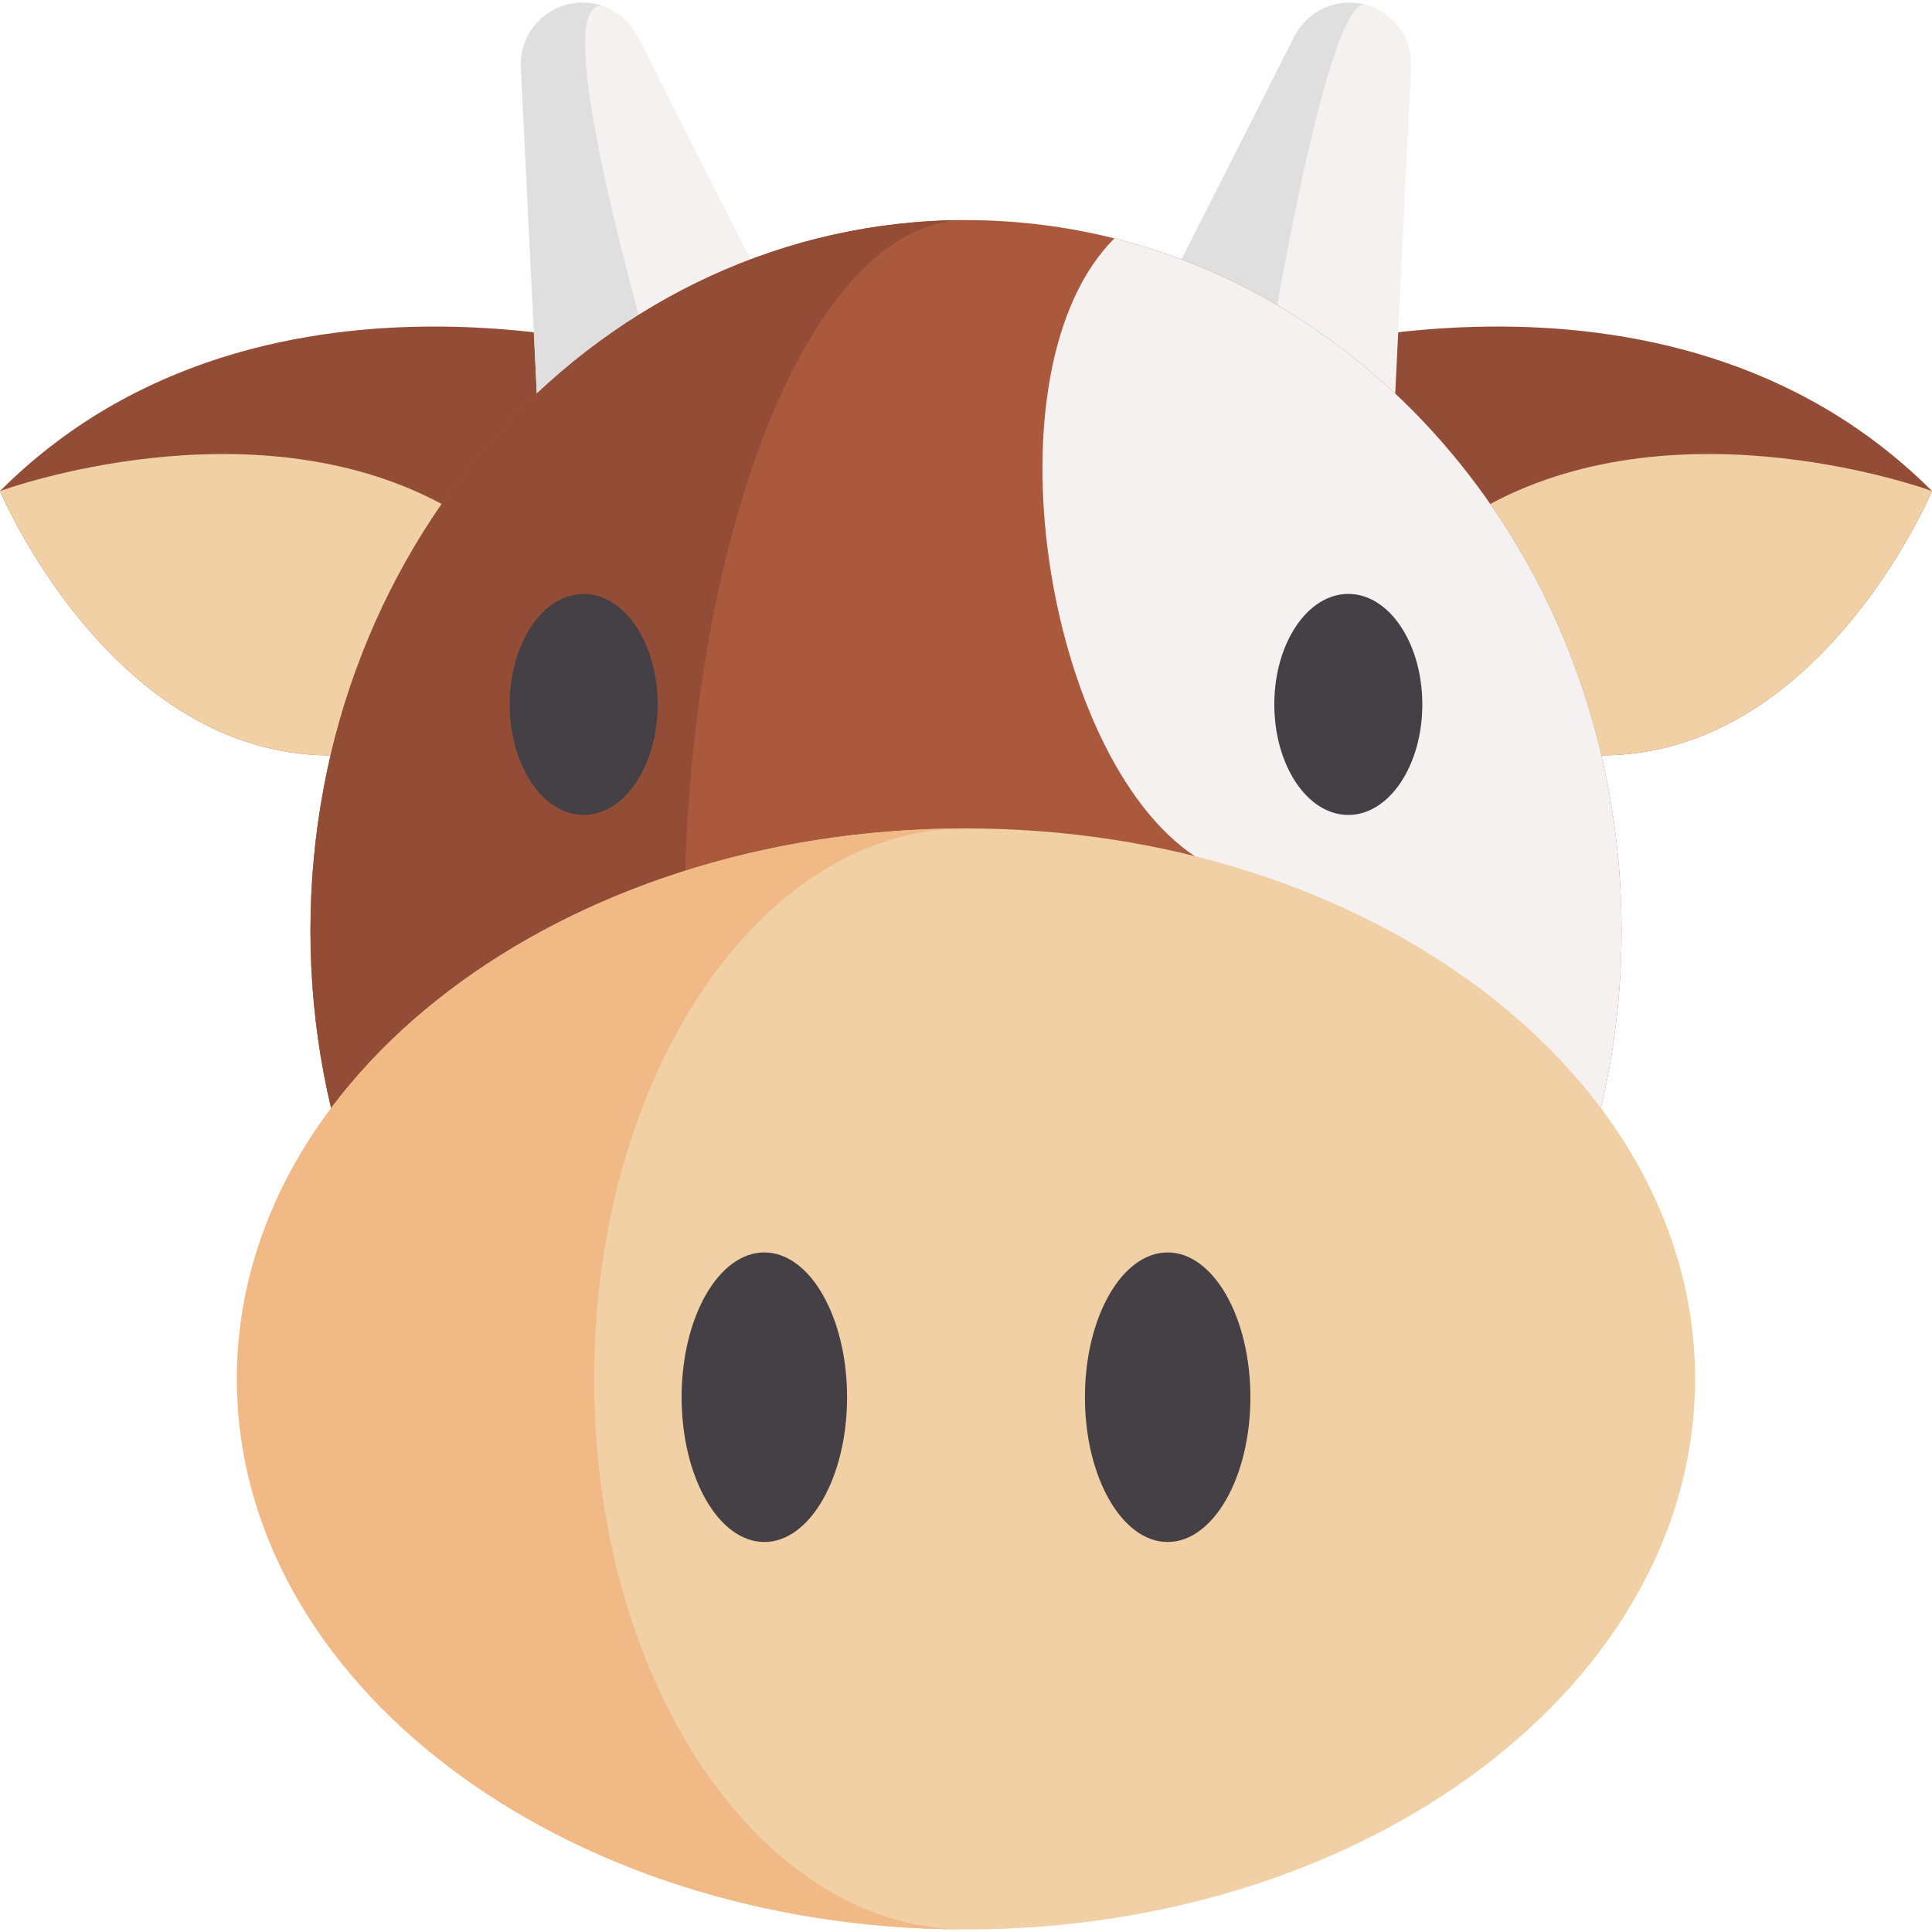
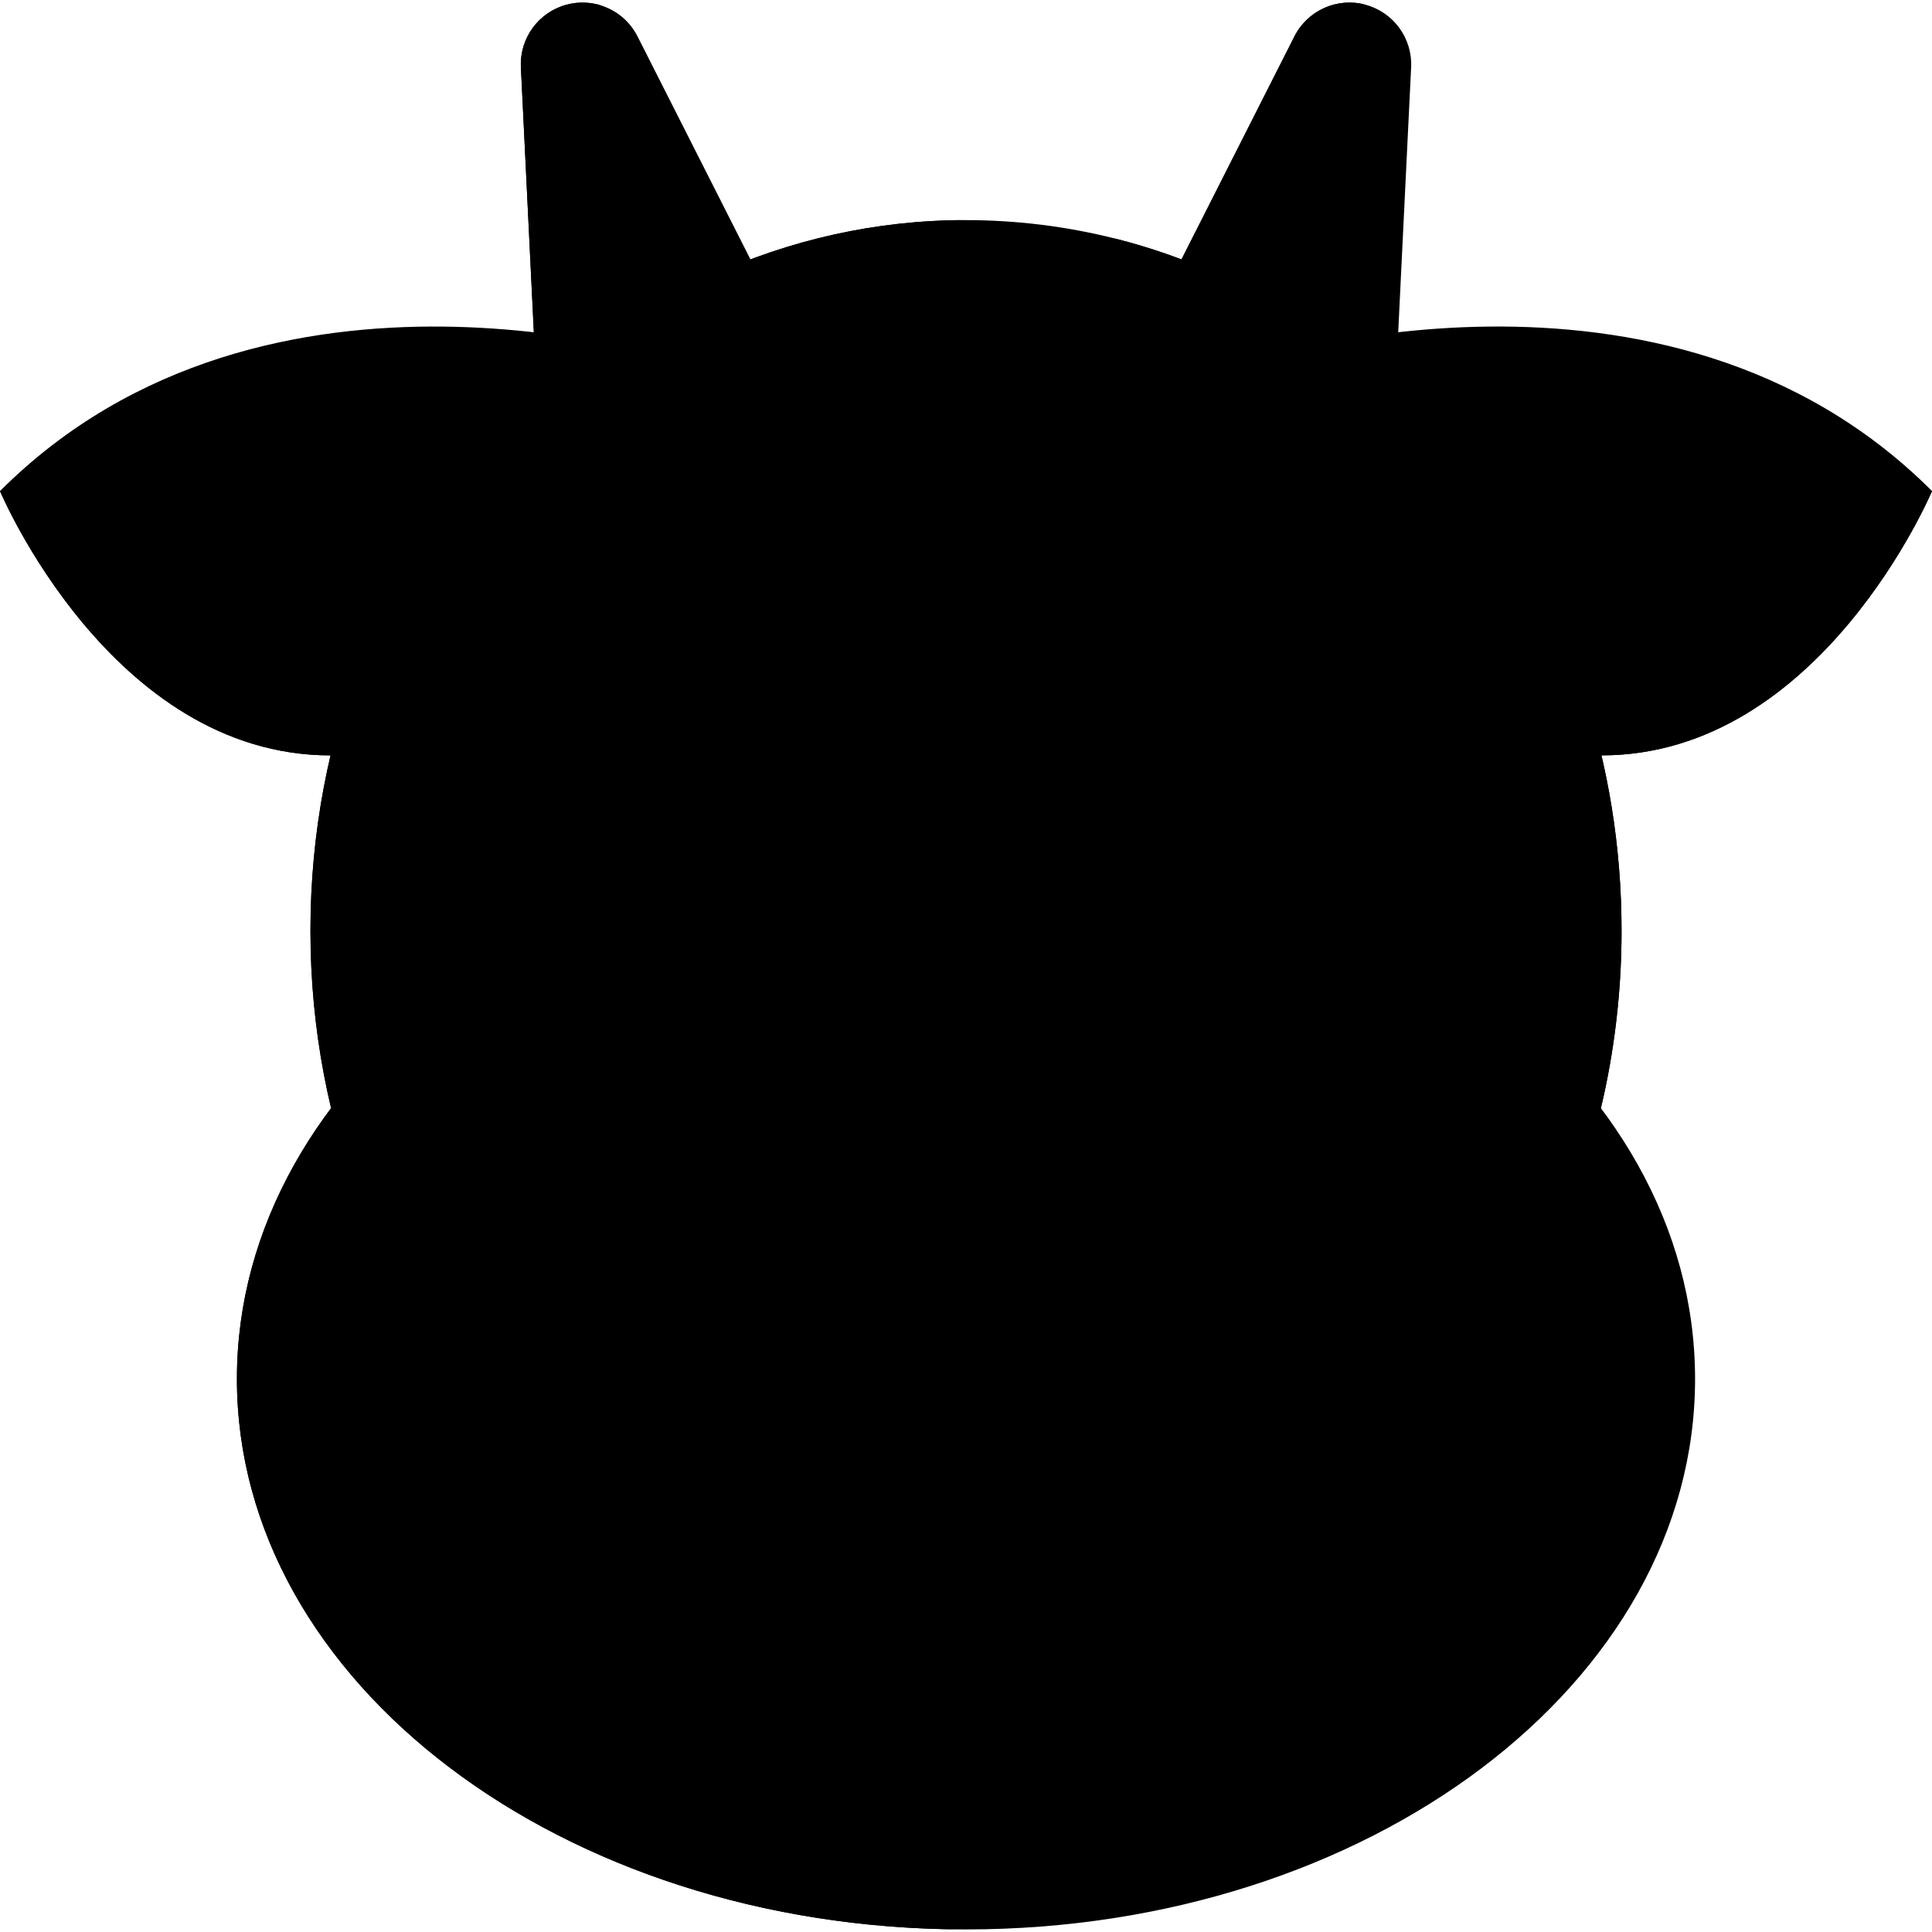
- <svg xmlns="http://www.w3.org/2000/svg" id="Capa_1" enable-background="new 0 0 512 512" height="512" viewBox="0 0 512 512" width="512">
+ <svg xmlns="http://www.w3.org/2000/svg" enable-background="new 0 0 512 512" viewBox="0 0 512 512">
  <g>
-     <path d="m330.252 96.212s110.754-37.078 181.748 33.915c0 0-29.418 70.056-87.598 70.056" fill="#934d36" />
-     <path d="m365.682 135.355 58.72 64.829c58.174 0 87.596-70.052 87.596-70.052s-.01 0-.021-.01c-1.277-.464-66.024-23.921-117.049 3.441z" fill="#f1d0a5" />
-     <path d="m373.964 17.834-5.068 103.924-72.864-19.285 11.888-23.478 35.119-69.351c3.482-6.882 11.311-10.395 18.77-8.416 7.458 1.978 12.526 8.89 12.155 16.606z" fill="#f6f1f1" />
-     <path d="m361.808 1.228c-9.797-1.906-24.415 85.855-24.415 85.855l-29.473-8.087 35.119-69.351c3.481-6.882 11.311-10.395 18.769-8.417z" fill="#dfdfdf" />
-     <path d="m181.748 96.217s-110.754-37.078-181.748 33.915c0 0 29.418 70.056 87.598 70.056" fill="#934d36" />
-     <path d="m146.318 135.359-58.72 64.829c-58.174 0-87.596-70.052-87.596-70.052s.01 0 .021-.01c1.277-.464 66.024-23.921 117.049 3.441z" fill="#f1d0a5" />
-     <path d="m215.966 102.484-72.854 19.275-.628-12.949-4.44-90.975c-.381-7.706 4.687-14.628 12.146-16.606 3.235-.855 6.552-.68 9.539.36 3.904 1.35 7.263 4.172 9.23 8.066z" fill="#f6f1f1" />
-     <path d="m177.52 112.199-35.036-3.389-4.44-90.975c-.381-7.706 4.687-14.628 12.146-16.606 3.235-.855 6.552-.68 9.539.36-16.926-2.267 17.791 110.61 17.791 110.61z" fill="#dfdfdf" />
-     <path d="m429.728 246.626c0 27.773-5.553 54.136-15.514 77.871-27.32 65.138-87.884 110.425-158.214 110.425-95.951 0-173.729-84.309-173.729-188.295 0-103.996 77.778-188.296 173.729-188.296 13.526 0 26.682 1.679 39.322 4.842 77.004 19.305 134.406 94.116 134.406 183.453z" fill="#aa593d" />
-     <path d="m429.728 246.626c0 27.773-5.553 54.136-15.514 77.871l-97.62-97.619c-39.858-26.589-56.042-128.937-21.273-163.705 77.005 19.305 134.407 94.116 134.407 183.453z" fill="#f6f1f1" />
-     <path d="m255.991 434.917c-95.94 0-173.719-84.309-173.719-188.295 0-103.996 77.778-188.296 173.719-188.296-41.248 0-74.688 84.299-74.688 188.296 0 103.986 33.44 188.295 74.688 188.295z" fill="#934d36" />
-     <ellipse cx="255.999" cy="365.432" fill="#f1d0a5" rx="193.213" ry="145.888" />
-     <path d="m254.718 511.305c-106.118-.516-191.932-65.623-191.932-145.873 0-80.261 85.814-145.368 191.932-145.883-53.847 1.01-97.28 65.931-97.28 145.883.001 79.941 43.433 144.863 97.28 145.873z" fill="#f1b986" />
-     <g fill="#454045">
+     <path d="m330.252 96.212s110.754-37.078 181.748 33.915c0 0-29.418 70.056-87.598 70.056" class="class1" />
+     <path d="m365.682 135.355 58.72 64.829c58.174 0 87.596-70.052 87.596-70.052s-.01 0-.021-.01c-1.277-.464-66.024-23.921-117.049 3.441z" class="class2" />
+     <path d="m373.964 17.834-5.068 103.924-72.864-19.285 11.888-23.478 35.119-69.351c3.482-6.882 11.311-10.395 18.77-8.416 7.458 1.978 12.526 8.89 12.155 16.606z" class="class3" />
+     <path d="m361.808 1.228c-9.797-1.906-24.415 85.855-24.415 85.855l-29.473-8.087 35.119-69.351c3.481-6.882 11.311-10.395 18.769-8.417z" class="class4" />
+     <path d="m181.748 96.217s-110.754-37.078-181.748 33.915c0 0 29.418 70.056 87.598 70.056" class="class1" />
+     <path d="m146.318 135.359-58.72 64.829c-58.174 0-87.596-70.052-87.596-70.052s.01 0 .021-.01c1.277-.464 66.024-23.921 117.049 3.441z" class="class2" />
+     <path d="m215.966 102.484-72.854 19.275-.628-12.949-4.44-90.975c-.381-7.706 4.687-14.628 12.146-16.606 3.235-.855 6.552-.68 9.539.36 3.904 1.35 7.263 4.172 9.23 8.066z" class="class3" />
+     <path d="m177.52 112.199-35.036-3.389-4.44-90.975c-.381-7.706 4.687-14.628 12.146-16.606 3.235-.855 6.552-.68 9.539.36-16.926-2.267 17.791 110.61 17.791 110.61z" class="class4" />
+     <path d="m429.728 246.626c0 27.773-5.553 54.136-15.514 77.871-27.32 65.138-87.884 110.425-158.214 110.425-95.951 0-173.729-84.309-173.729-188.295 0-103.996 77.778-188.296 173.729-188.296 13.526 0 26.682 1.679 39.322 4.842 77.004 19.305 134.406 94.116 134.406 183.453z" class="class6" />
+     <path d="m429.728 246.626c0 27.773-5.553 54.136-15.514 77.871l-97.62-97.619c-39.858-26.589-56.042-128.937-21.273-163.705 77.005 19.305 134.407 94.116 134.407 183.453z" class="class3" />
+     <path d="m255.991 434.917c-95.94 0-173.719-84.309-173.719-188.295 0-103.996 77.778-188.296 173.719-188.296-41.248 0-74.688 84.299-74.688 188.296 0 103.986 33.44 188.295 74.688 188.295z" class="class1" />
+     <ellipse cx="255.999" cy="365.432" class="class2" rx="193.213" ry="145.888" />
+     <path d="m254.718 511.305c-106.118-.516-191.932-65.623-191.932-145.873 0-80.261 85.814-145.368 191.932-145.883-53.847 1.01-97.28 65.931-97.28 145.883.001 79.941 43.433 144.863 97.28 145.873z" class="class5" />
+     <g class="class7">
      <g>
        <ellipse cx="154.68" cy="186.681" rx="19.613" ry="29.291" />
        <ellipse cx="357.317" cy="186.681" rx="19.613" ry="29.291" />
      </g>
      <g>
        <ellipse cx="202.557" cy="370.277" rx="21.925" ry="38.368" />
        <ellipse cx="309.441" cy="370.277" rx="21.925" ry="38.368" />
      </g>
    </g>
  </g>
</svg>
